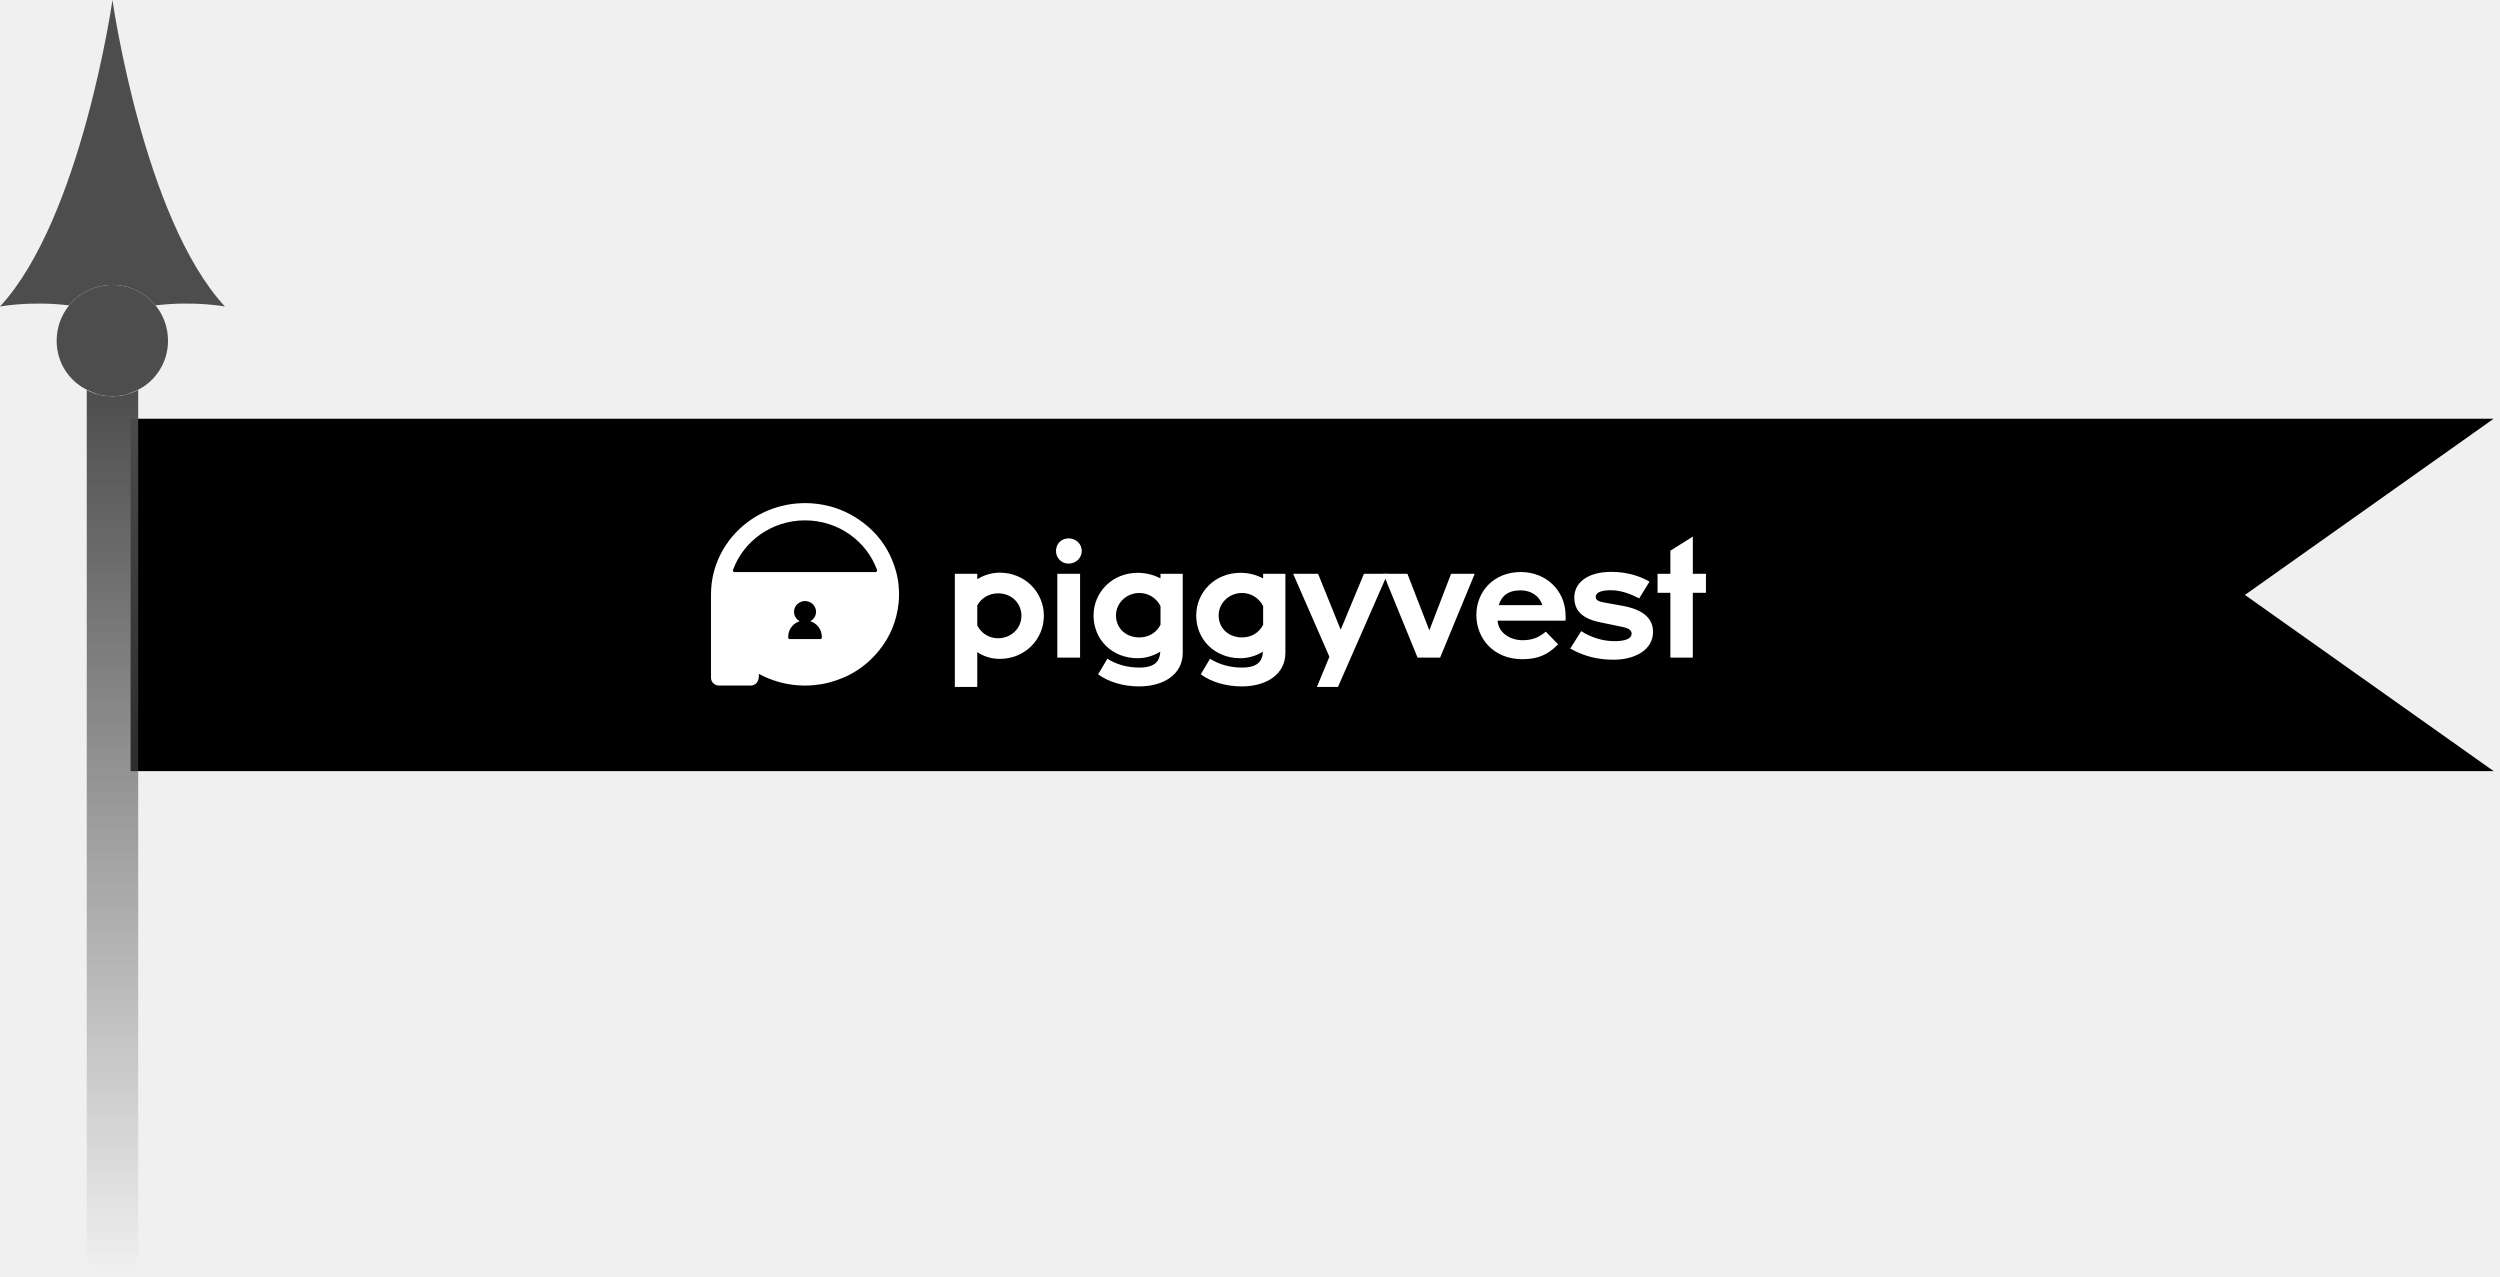
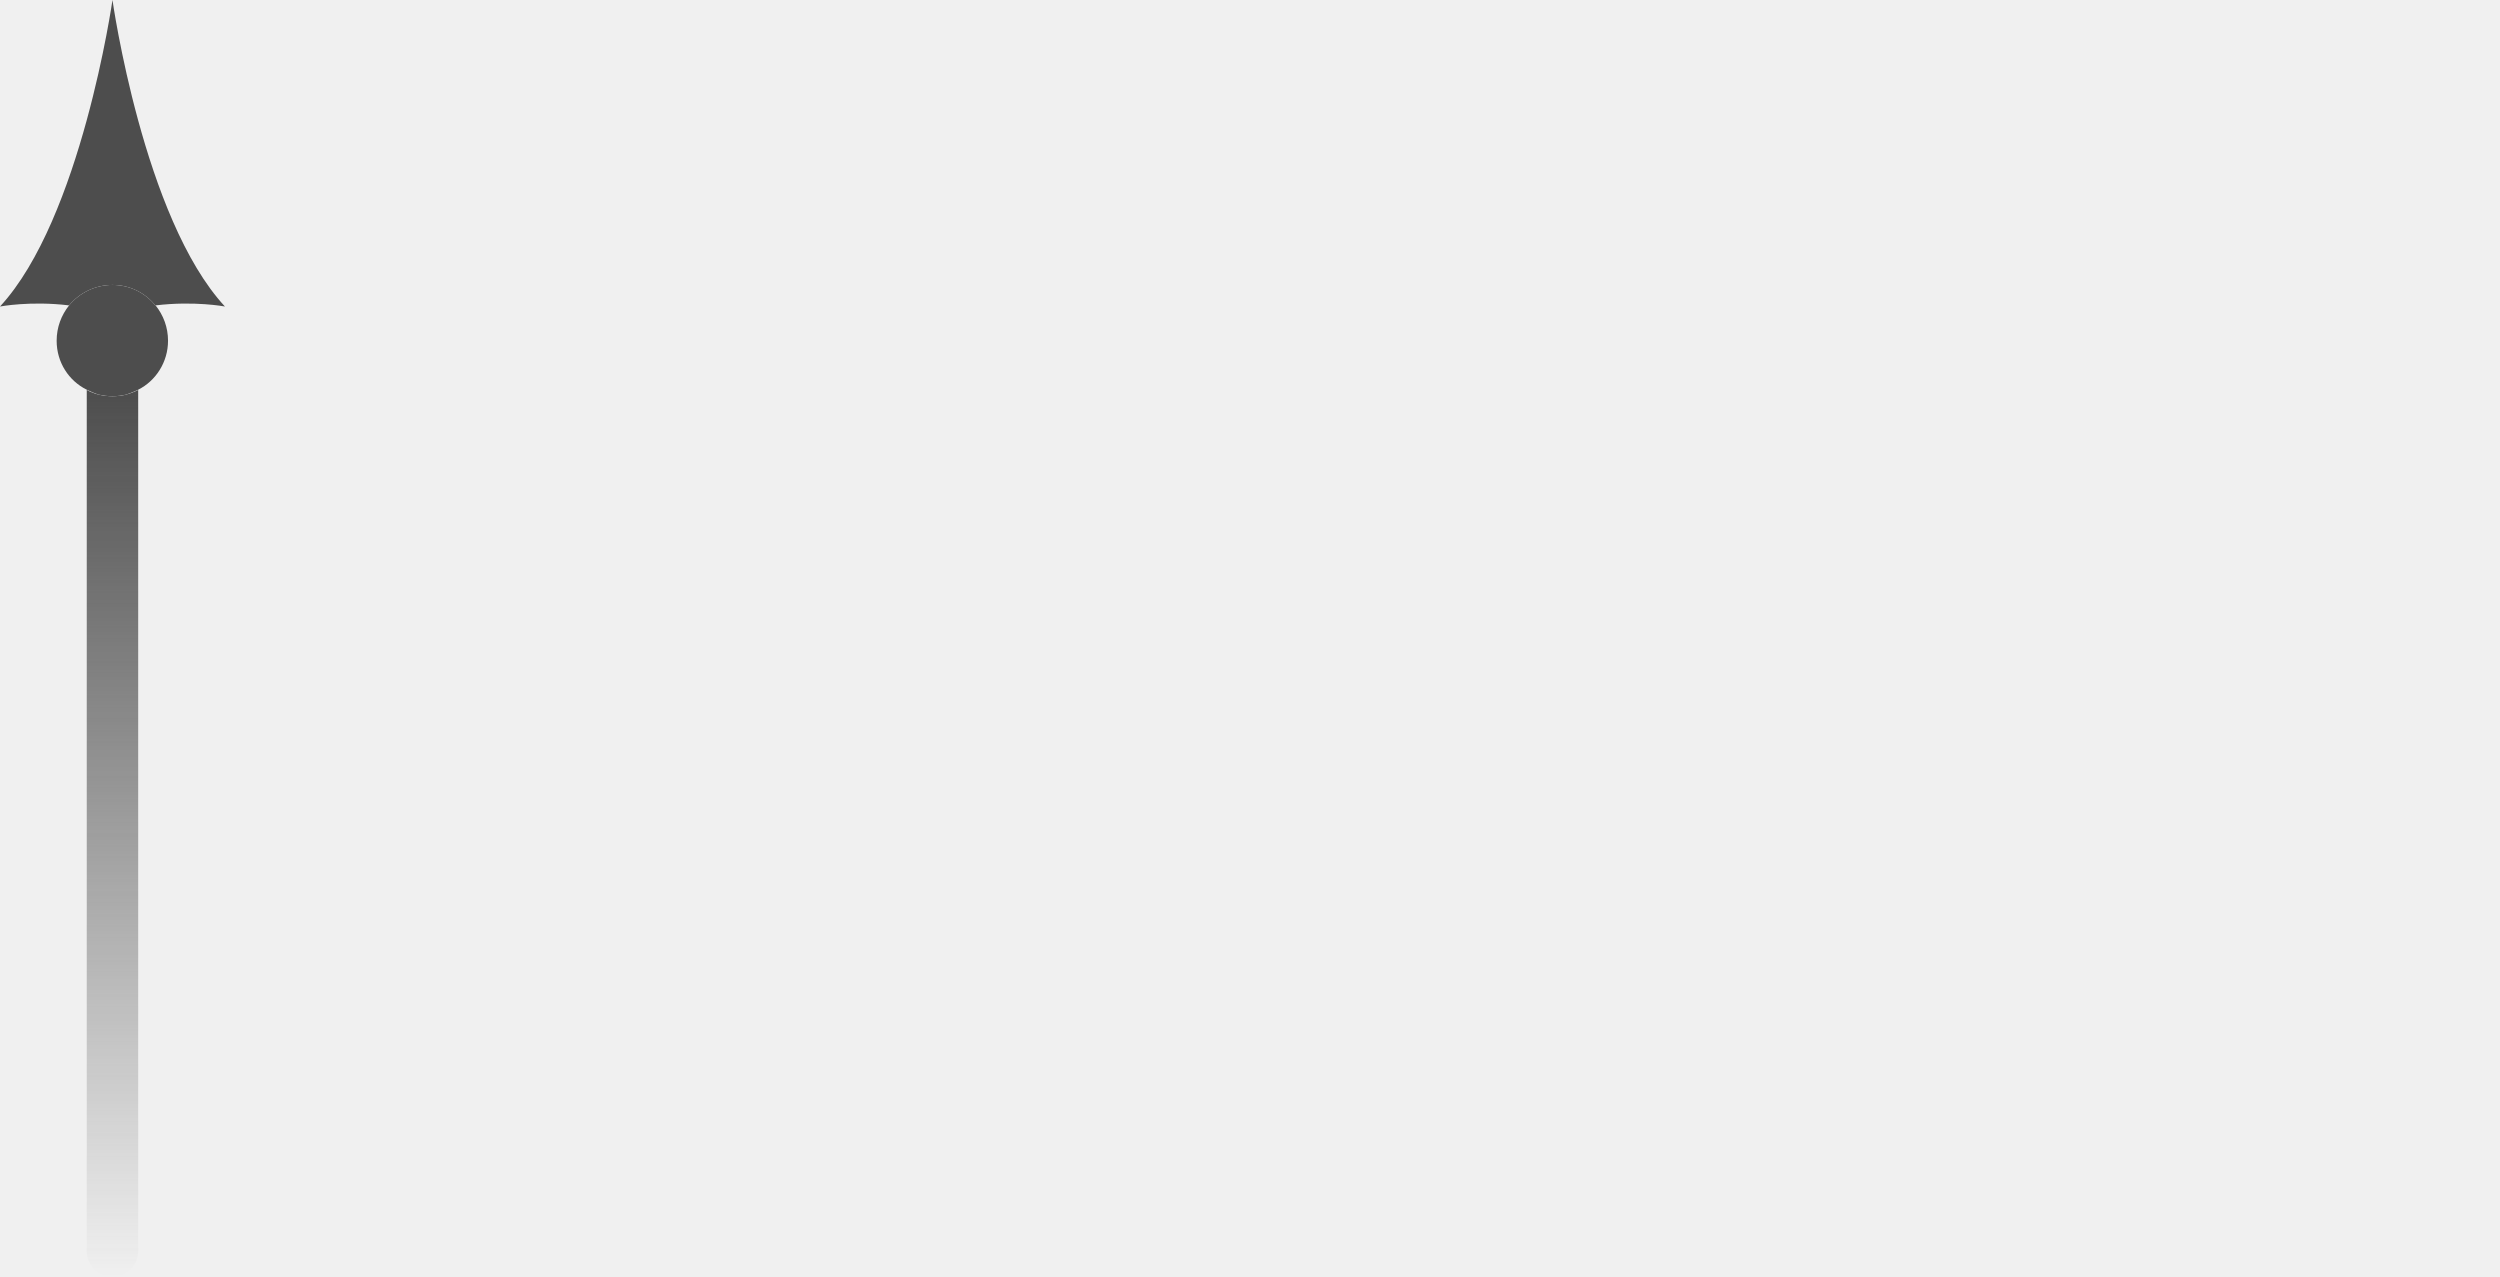
<svg xmlns="http://www.w3.org/2000/svg" width="94" height="48" viewBox="0 0 94 48" fill="none">
  <path d="M5.84 11.483H5.85C6.141 11.847 6.318 12.304 6.318 12.813C6.318 13.613 5.86 14.32 5.196 14.653C5.05 14.725 4.894 14.788 4.728 14.84C4.656 14.86 4.572 14.871 4.489 14.881C4.396 14.892 4.313 14.902 4.229 14.902C4.146 14.902 4.053 14.892 3.97 14.881C3.886 14.871 3.814 14.86 3.731 14.84C3.731 14.84 3.72 14.84 3.71 14.84C3.554 14.788 3.408 14.725 3.262 14.653C2.587 14.32 2.13 13.624 2.13 12.813C2.13 12.304 2.307 11.847 2.598 11.483C2.982 11.015 3.575 10.714 4.229 10.714C4.884 10.714 5.466 11.015 5.84 11.483Z" fill="#4D4D4D" />
-   <path d="M4.91 15.744H93.761L84.408 22.369L93.761 28.994H4.91V15.744Z" fill="black" />
-   <g clip-path="url(#clip0_26142_923)">
-     <path d="M36.745 24.521V25.828H35.902V21.575H36.745V21.779C36.979 21.631 37.277 21.532 37.588 21.532C38.545 21.532 39.249 22.272 39.249 23.153C39.249 24.028 38.551 24.774 37.588 24.774C37.287 24.774 36.993 24.686 36.745 24.521ZM36.745 22.765V23.517C36.891 23.806 37.182 23.998 37.525 23.998C38.019 23.998 38.406 23.628 38.406 23.153C38.406 22.672 38.025 22.309 37.531 22.309C37.189 22.309 36.891 22.488 36.745 22.765ZM39.705 20.718C39.705 20.447 39.907 20.243 40.18 20.243C40.453 20.243 40.675 20.447 40.675 20.718C40.675 20.977 40.453 21.192 40.18 21.192C39.907 21.192 39.705 20.977 39.705 20.718ZM39.755 21.575H40.611V24.725H39.755V21.575ZM41.118 23.141C41.118 22.272 41.815 21.538 42.779 21.538C43.096 21.538 43.387 21.618 43.635 21.748V21.575H44.471V24.546C44.471 25.366 43.742 25.809 42.83 25.809C42.234 25.809 41.663 25.637 41.289 25.353L41.638 24.768C41.949 24.971 42.373 25.101 42.83 25.101C43.419 25.101 43.603 24.873 43.628 24.503C43.375 24.657 43.083 24.749 42.779 24.749C41.809 24.749 41.118 24.047 41.118 23.141ZM43.635 23.492V22.789C43.489 22.494 43.184 22.296 42.842 22.296C42.348 22.296 41.961 22.678 41.961 23.141C41.961 23.628 42.341 23.967 42.836 23.967C43.197 23.967 43.482 23.788 43.635 23.492ZM44.978 23.141C44.978 22.272 45.675 21.538 46.639 21.538C46.955 21.538 47.247 21.618 47.494 21.748V21.575H48.331V24.546C48.331 25.366 47.602 25.809 46.69 25.809C46.094 25.809 45.523 25.637 45.149 25.353L45.498 24.768C45.808 24.971 46.233 25.101 46.69 25.101C47.279 25.101 47.463 24.873 47.488 24.503C47.235 24.657 46.943 24.749 46.639 24.749C45.669 24.749 44.978 24.047 44.978 23.141ZM47.494 23.492V22.789C47.349 22.494 47.044 22.296 46.702 22.296C46.207 22.296 45.821 22.678 45.821 23.141C45.821 23.628 46.201 23.967 46.696 23.967C47.057 23.967 47.342 23.788 47.494 23.492ZM49.56 21.575L50.41 23.677L51.284 21.575H52.172L50.308 25.828H49.516L49.985 24.694L48.622 21.575H49.56Z" fill="white" />
-     <path d="M52.013 21.575H52.919L53.743 23.701L54.561 21.575H55.449L54.149 24.725H53.3L52.013 21.575ZM55.511 23.128C55.511 22.241 56.164 21.508 57.185 21.508C58.129 21.508 58.846 22.198 58.864 23.104C58.871 23.178 58.871 23.258 58.864 23.338H56.31C56.335 23.782 56.773 24.072 57.242 24.072C57.628 24.072 57.856 23.967 58.123 23.751L58.586 24.226C58.212 24.608 57.838 24.786 57.242 24.786C56.145 24.786 55.511 23.991 55.511 23.128ZM56.354 22.752H57.99C57.907 22.457 57.616 22.198 57.172 22.198C56.659 22.198 56.443 22.45 56.354 22.752ZM59.041 24.386L59.453 23.732C59.821 23.966 60.258 24.108 60.708 24.108C61.133 24.108 61.349 24.003 61.349 23.825C61.349 23.708 61.247 23.622 61.032 23.578L60.144 23.394C59.491 23.258 59.194 22.956 59.194 22.463C59.194 21.939 59.65 21.502 60.594 21.502C61.165 21.502 61.672 21.662 62.02 21.871L61.634 22.5C61.349 22.352 60.968 22.192 60.569 22.192C60.208 22.192 59.999 22.278 59.999 22.438C59.999 22.543 60.075 22.611 60.284 22.648L61.032 22.783C61.843 22.938 62.154 23.289 62.154 23.763C62.154 24.448 61.45 24.805 60.683 24.805C60.069 24.805 59.574 24.681 59.041 24.386ZM62.806 21.575V20.706L63.65 20.176V21.575H64.144V22.29H63.649V24.725H62.806V22.29H62.324V21.575H62.806ZM33.793 22.082C33.779 21.881 33.745 21.682 33.692 21.488C33.451 20.621 32.944 19.942 32.169 19.456C31.676 19.145 31.129 18.972 30.541 18.927C30.297 18.91 30.052 18.916 29.809 18.946C29.554 18.979 29.302 19.038 29.06 19.123C28.532 19.31 28.058 19.616 27.676 20.016C27.294 20.416 27.015 20.899 26.863 21.425C26.797 21.654 26.756 21.89 26.741 22.127C26.733 22.25 26.733 22.373 26.733 22.496V25.484C26.733 25.645 26.867 25.777 27.034 25.777H28.221C28.377 25.777 28.504 25.661 28.521 25.515V25.513C28.528 25.485 28.533 25.456 28.533 25.427V25.358C28.533 25.352 28.532 25.348 28.533 25.342V25.338C28.544 25.339 28.55 25.345 28.555 25.348C29 25.587 29.491 25.73 29.997 25.767C30.199 25.781 30.402 25.78 30.607 25.761C30.789 25.743 30.97 25.715 31.149 25.67C31.918 25.473 32.553 25.073 33.048 24.464C33.474 23.94 33.717 23.342 33.787 22.678C33.807 22.48 33.81 22.28 33.793 22.082ZM30.898 23.991C30.896 24.001 30.89 24.011 30.882 24.017C30.874 24.024 30.863 24.028 30.852 24.028H29.685C29.674 24.028 29.663 24.024 29.655 24.017C29.647 24.011 29.641 24.001 29.639 23.991L29.638 23.984V23.941C29.638 23.887 29.644 23.837 29.656 23.786C29.663 23.768 29.668 23.748 29.675 23.729C29.681 23.71 29.691 23.692 29.698 23.673C29.709 23.656 29.718 23.638 29.728 23.622L29.744 23.597C29.755 23.581 29.769 23.565 29.781 23.551C29.794 23.535 29.808 23.52 29.822 23.505C29.892 23.438 29.977 23.387 30.071 23.357C30.006 23.323 29.951 23.272 29.913 23.209C29.875 23.147 29.855 23.076 29.855 23.003C29.855 22.781 30.04 22.601 30.269 22.599C30.383 22.599 30.487 22.646 30.562 22.718C30.608 22.762 30.642 22.816 30.663 22.876C30.683 22.935 30.689 22.999 30.68 23.061C30.671 23.123 30.647 23.182 30.61 23.234C30.573 23.285 30.524 23.328 30.467 23.357C30.594 23.398 30.703 23.476 30.781 23.581C30.859 23.686 30.901 23.812 30.901 23.941C30.9 23.958 30.899 23.974 30.898 23.991ZM32.917 21.509H27.62C27.61 21.509 27.6 21.507 27.591 21.503C27.583 21.498 27.575 21.492 27.569 21.484C27.564 21.476 27.56 21.467 27.558 21.457C27.557 21.448 27.558 21.438 27.561 21.429C27.954 20.345 29.018 19.566 30.269 19.566C31.52 19.566 32.583 20.345 32.976 21.429C32.979 21.438 32.98 21.448 32.978 21.457C32.977 21.467 32.973 21.476 32.968 21.484C32.962 21.492 32.954 21.498 32.946 21.503C32.937 21.507 32.927 21.509 32.917 21.509Z" fill="white" />
-   </g>
  <path d="M5.196 17.365V47.034C5.196 47.574 4.76 48 4.229 48C3.689 48 3.262 47.574 3.262 47.034V14.663C3.398 14.736 3.554 14.798 3.71 14.84C3.72 14.84 3.731 14.84 3.731 14.84C3.814 14.86 3.886 14.881 3.97 14.881C4.053 14.892 4.146 14.902 4.229 14.902C4.313 14.902 4.406 14.892 4.489 14.881C4.572 14.881 4.645 14.86 4.728 14.84C4.894 14.798 5.05 14.736 5.196 14.663V17.365Z" fill="url(#paint0_linear_26142_923)" />
  <path d="M4.229 -1.90735e-06C4.229 -1.90735e-06 5.393 8.22 8.458 11.525C8.458 11.525 7.305 11.306 5.85 11.483H5.84C5.466 11.015 4.884 10.714 4.229 10.714C3.575 10.714 2.982 11.015 2.598 11.483C1.153 11.306 0 11.525 0 11.525C3.055 8.22 4.229 -1.90735e-06 4.229 -1.90735e-06Z" fill="#4D4D4D" />
  <defs>
    <linearGradient id="paint0_linear_26142_923" x1="4.229" y1="48" x2="4.229" y2="14.663" gradientUnits="userSpaceOnUse">
      <stop stop-color="#4D4D4D" stop-opacity="0" />
      <stop offset="1" stop-color="#4D4D4D" />
    </linearGradient>
-     <clipPath id="clip0_26142_923">
-       <rect width="37.411" height="7.014" fill="white" transform="translate(26.7331 18.8617)" />
-     </clipPath>
  </defs>
</svg>
